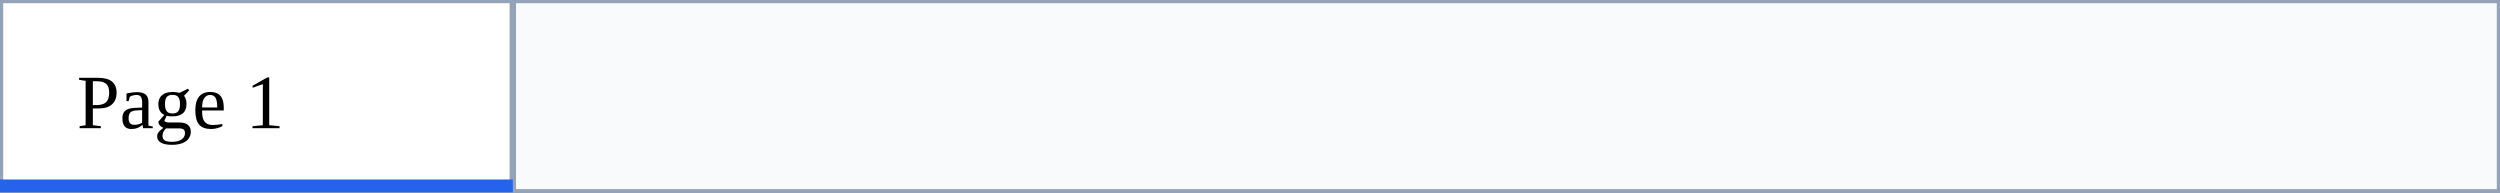
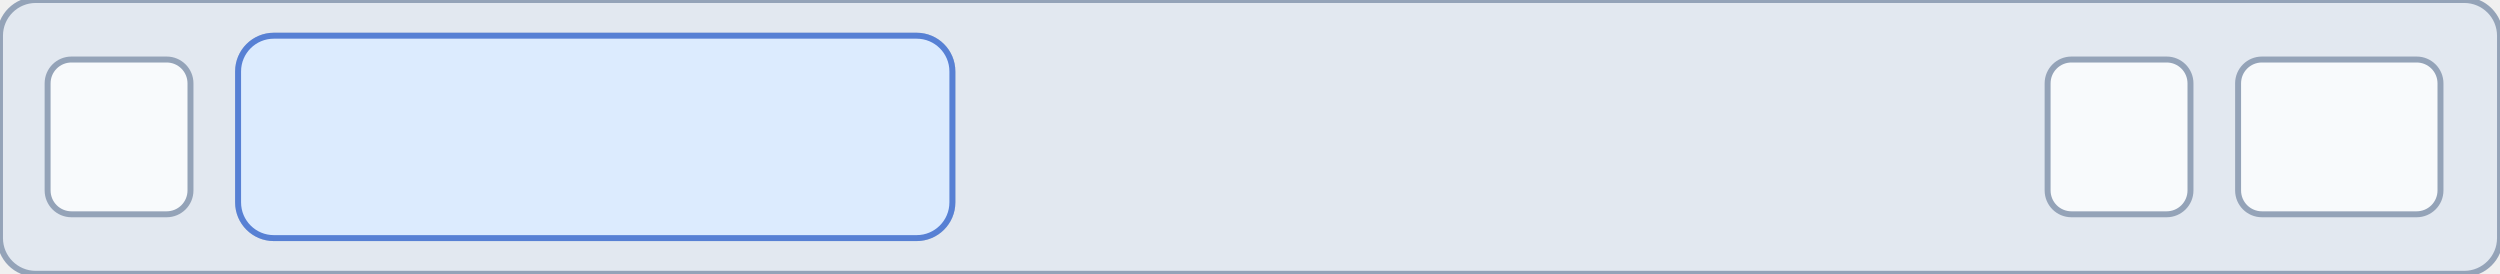
- <svg xmlns="http://www.w3.org/2000/svg" viewBox="0 0 390 30">
+ <svg xmlns="http://www.w3.org/2000/svg" viewBox="0 0 420 46">
  <g data-frog-part="tab_header_region">
-     <rect width="390" height="30" fill="#f8fafc" stroke="#94a3b8" />
+     <rect width="420" height="46" rx="6" fill="#e2e8f0" stroke="#94a3b8" />
+     <g data-frog-part="tab_scroll_previous">
+       <rect x="8" y="10" width="24" height="26" rx="4" fill="#f8fafc" stroke="#94a3b8" />
+     </g>
    <g data-frog-part="tab_item">
-       <rect x="0" y="0" width="80" height="30" fill="#fff" stroke="#94a3b8" />
-       <text x="12" y="20">Page 1</text>
+       <rect x="40" y="6" width="120" height="34" rx="6" fill="#ffffff" stroke="#94a3b8" />
    </g>
    <g data-frog-part="selection_face">
-       <rect x="0" y="28" width="80" height="2" fill="#2563eb" />
+       <rect x="40" y="6" width="120" height="34" rx="6" fill="#bfdbfe" stroke="#2563eb" opacity="0.55" />
+     </g>
+     <g data-frog-part="overflow_button">
+       <rect x="376" y="10" width="34" height="26" rx="4" fill="#f8fafc" stroke="#94a3b8" />
+     </g>
+     <g data-frog-part="tab_scroll_next">
+       <rect x="344" y="10" width="24" height="26" rx="4" fill="#f8fafc" stroke="#94a3b8" />
    </g>
  </g>
</svg>
